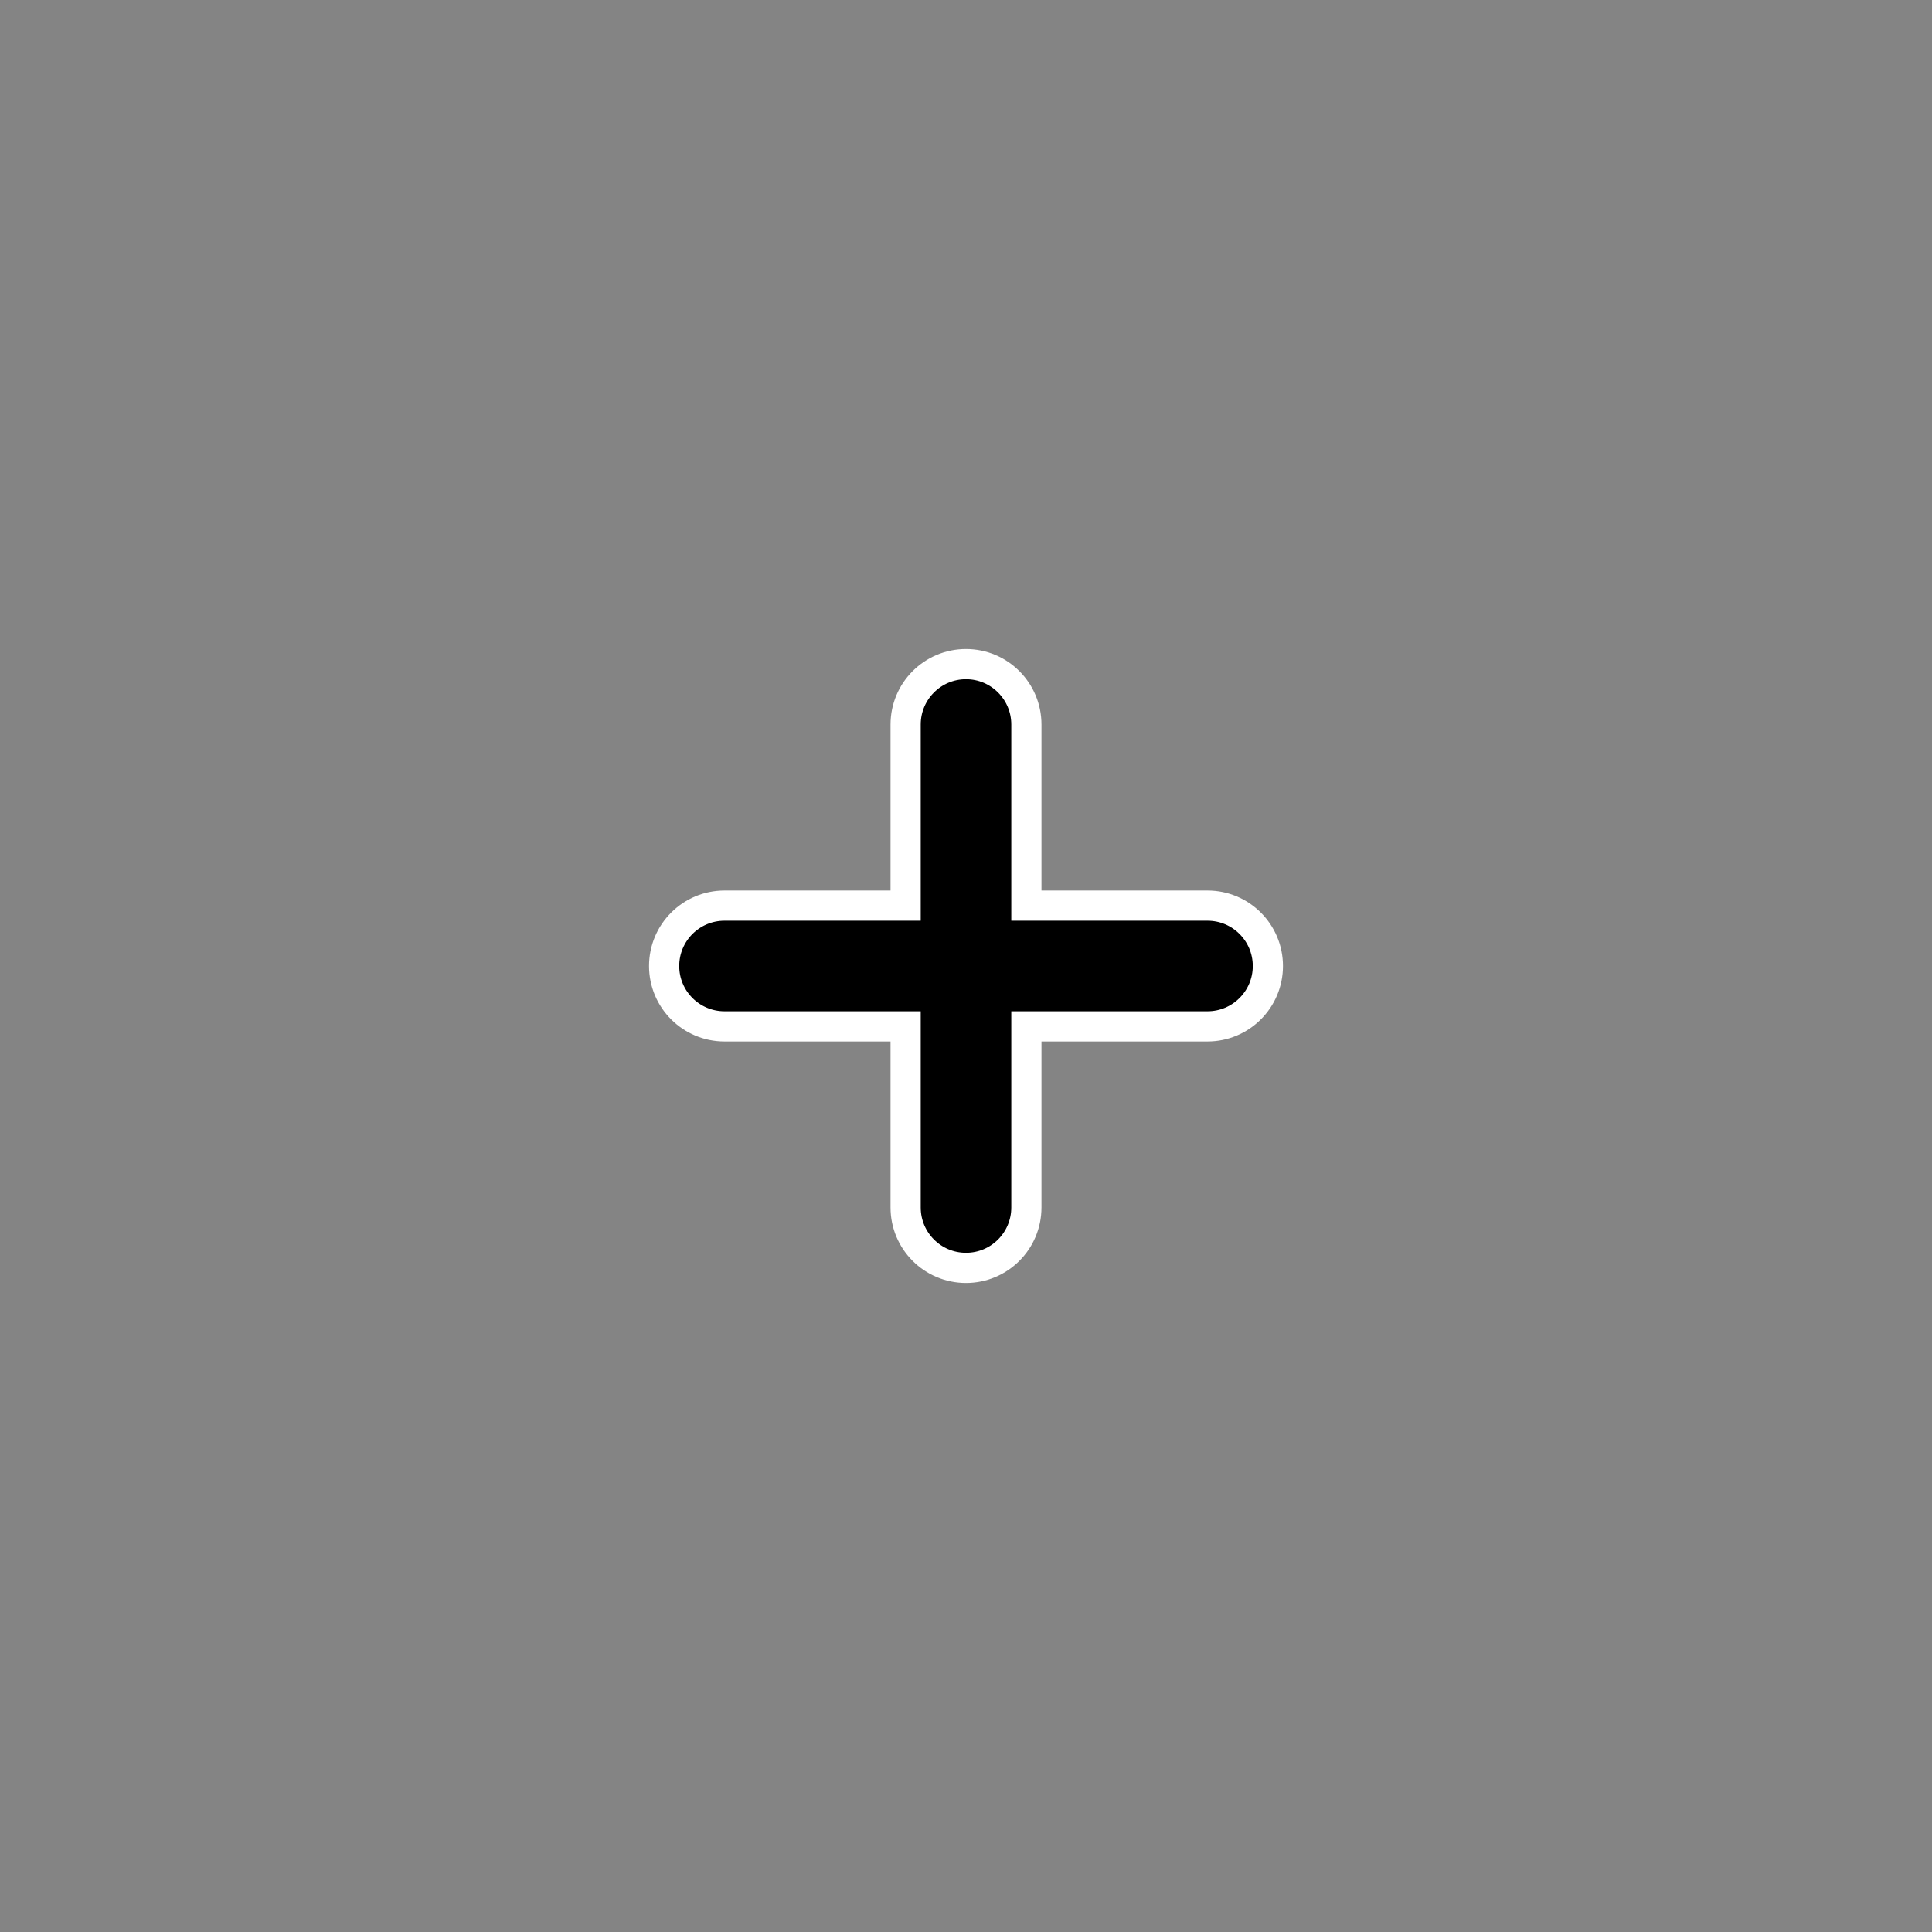
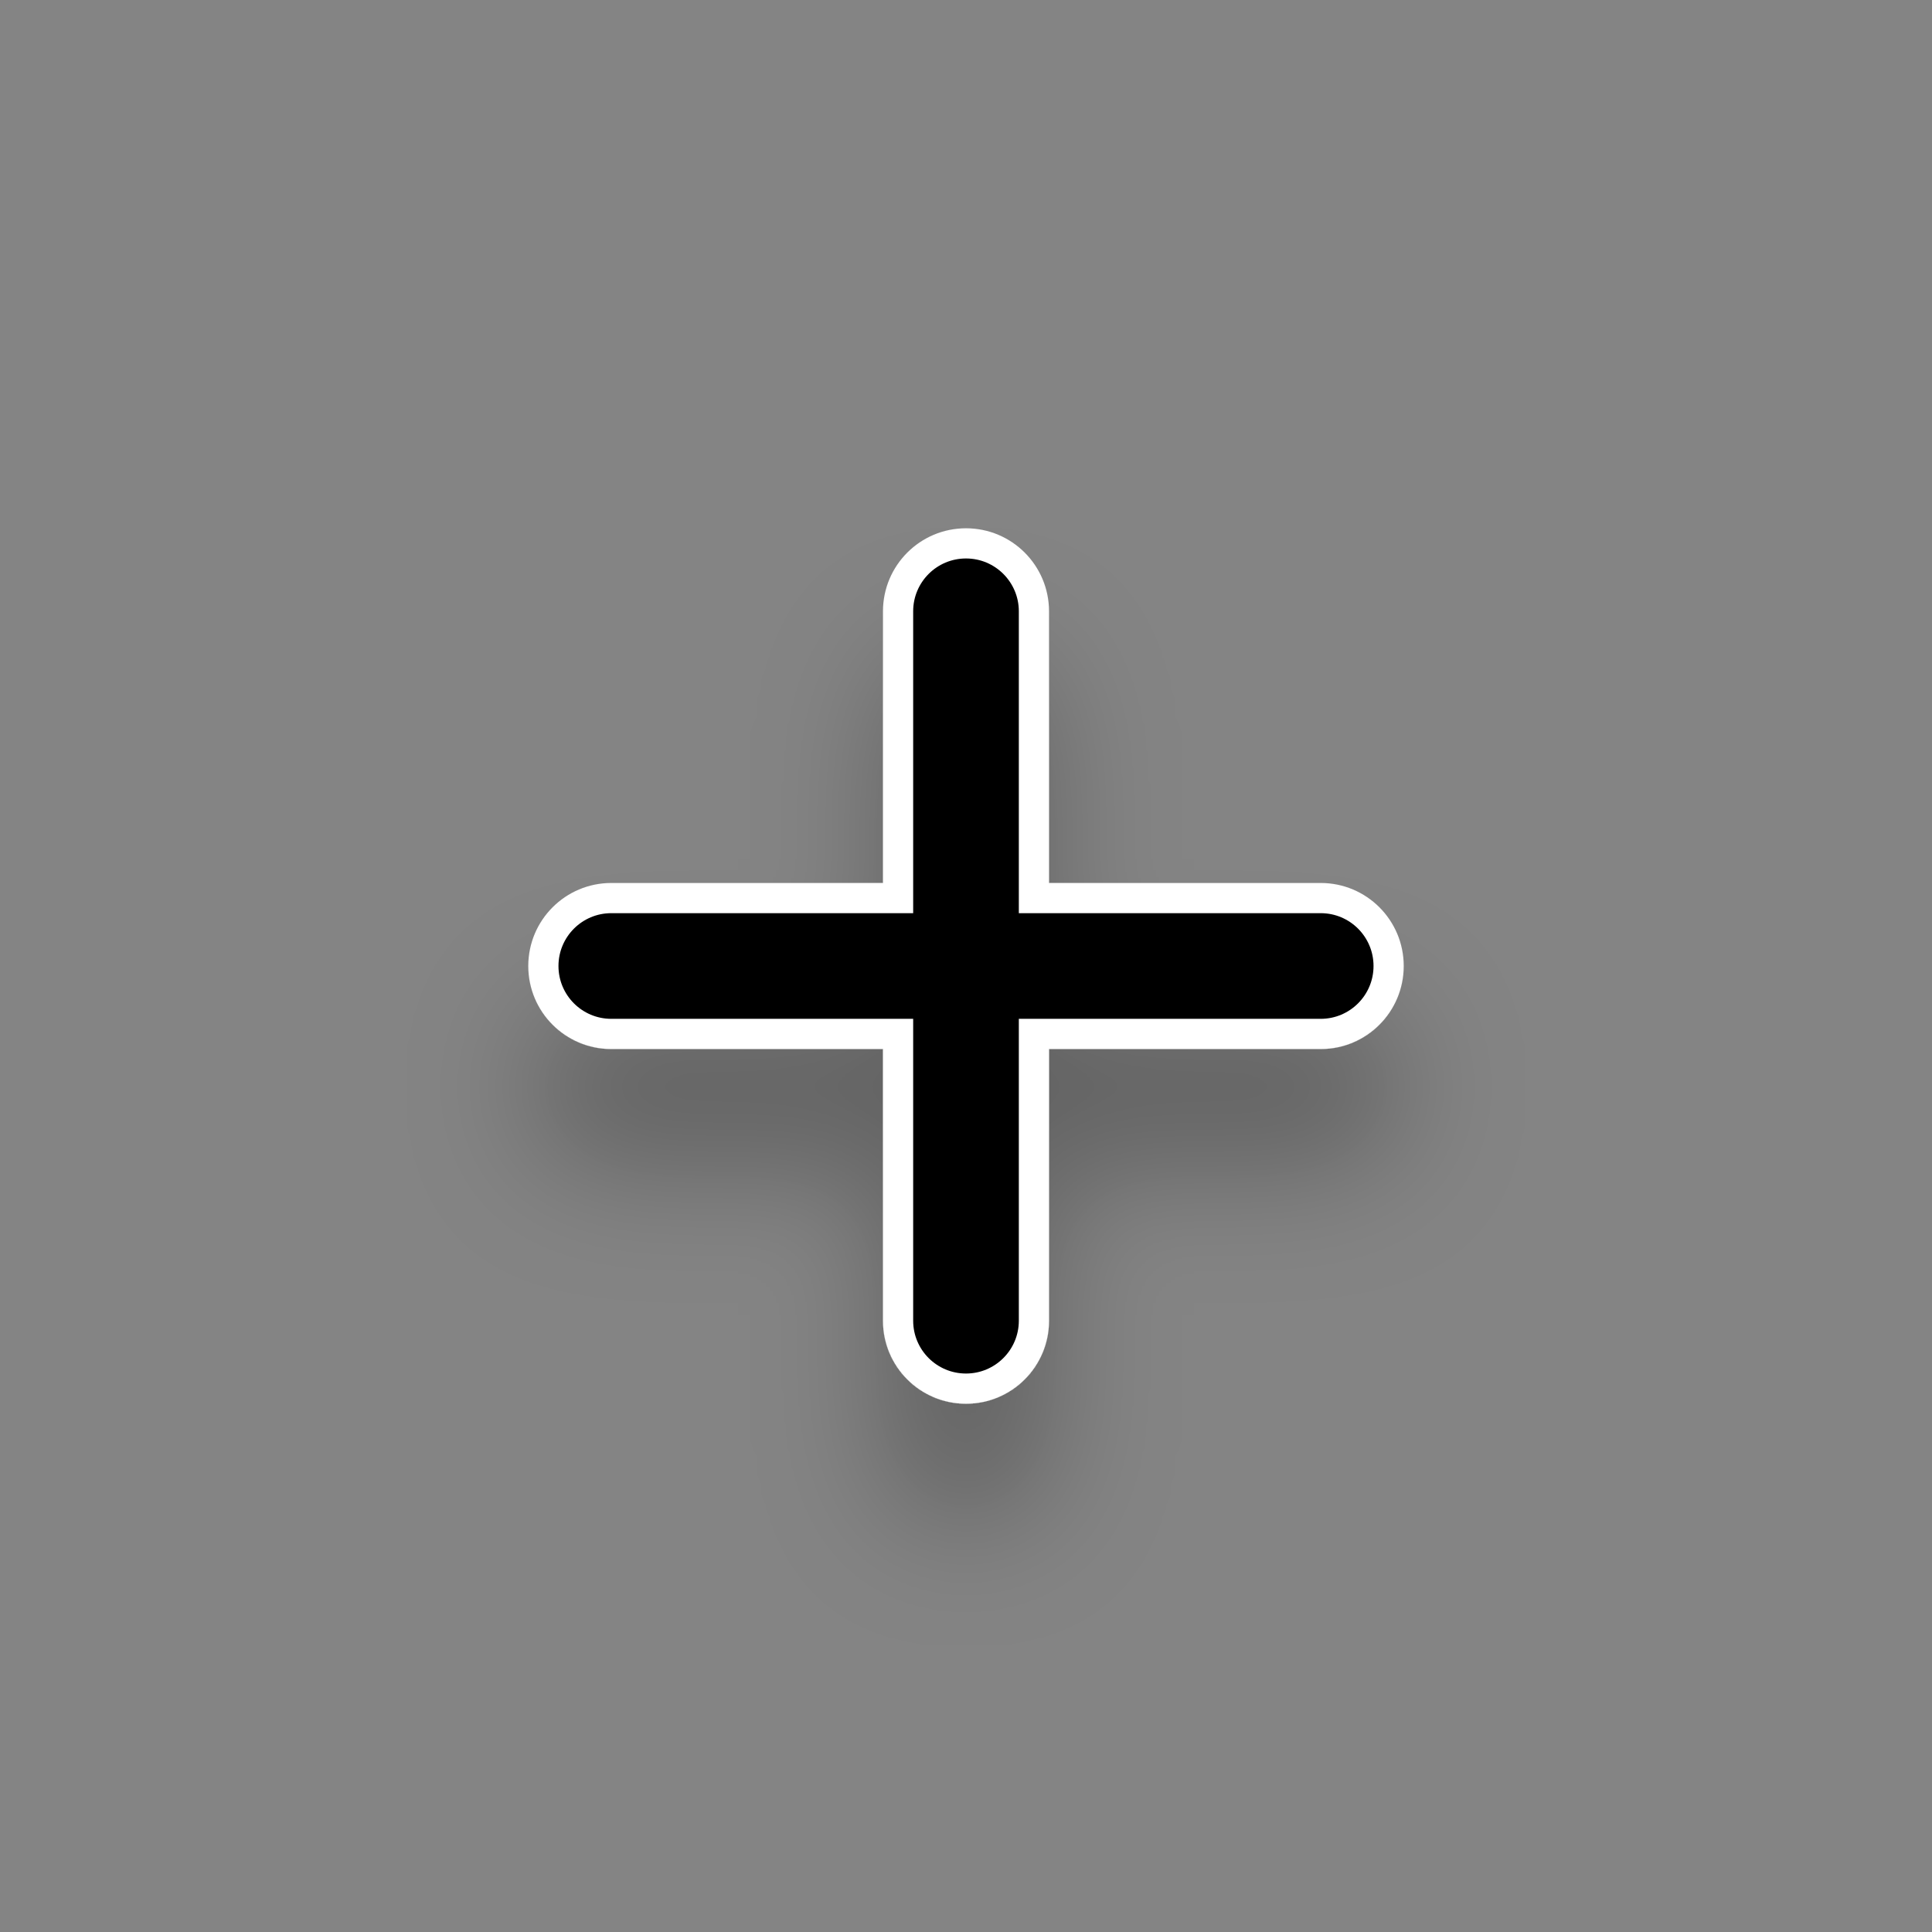
<svg xmlns="http://www.w3.org/2000/svg" width="64" height="64" viewBox="0 0 64 64" fill="none">
  <rect width="64" height="64" fill="#848484" />
-   <path d="M34 24C34 22.895 33.105 22 32 22C30.895 22 30 22.895 30 24L30 30H24C22.895 30 22 30.895 22 32C22 33.105 22.895 34 24 34H30L30 40C30 41.105 30.895 42 32 42C33.105 42 34 41.105 34 40V34H40C41.105 34 42 33.105 42 32C42 30.895 41.105 30 40 30H34V24Z" fill="black" stroke="white" stroke-linecap="round" />
+   <g filter="url(#filter0_d_9_132)">
+     <path d="M34.25 20.25C34.25 19.007 33.243 18 32 18C30.757 18 29.75 19.007 29.75 20.25V29.75H20.25C19.007 29.75 18 30.757 18 32C18 33.243 19.007 34.25 20.25 34.25H29.75V43.75C29.75 44.993 30.757 46 32 46C33.243 46 34.25 44.993 34.25 43.75V34.25H43.75C44.993 34.25 46 33.243 46 32C46 30.757 44.993 29.75 43.75 29.75H34.25V20.25Z" fill="black" />
+     <path d="M34.25 20.25C34.25 19.007 33.243 18 32 18C30.757 18 29.75 19.007 29.75 20.25V29.75H20.25C19.007 29.75 18 30.757 18 32C18 33.243 19.007 34.25 20.25 34.25H29.75V43.75C29.75 44.993 30.757 46 32 46C33.243 46 34.25 44.993 34.25 43.75V34.25H43.75C44.993 34.25 46 33.243 46 32C46 30.757 44.993 29.75 43.75 29.75H34.25V20.25Z" stroke="white" stroke-linecap="round" />
+   </g>
+   <defs>
+     <filter id="filter0_d_9_132" x="13.5" y="17.5" width="37" height="37" filterUnits="userSpaceOnUse" color-interpolation-filters="sRGB">
+       <feFlood flood-opacity="0" result="BackgroundImageFix" />
+       <feColorMatrix in="SourceAlpha" type="matrix" values="0 0 0 0 0 0 0 0 0 0 0 0 0 0 0 0 0 0 127 0" result="hardAlpha" />
+       <feOffset dy="4" />
+       <feGaussianBlur stdDeviation="2" />
+       <feComposite in2="hardAlpha" operator="out" />
+       <feColorMatrix type="matrix" values="0 0 0 0 0 0 0 0 0 0 0 0 0 0 0 0 0 0 0.25 0" />
+       <feBlend mode="normal" in2="BackgroundImageFix" result="effect1_dropShadow_9_132" />
+       <feBlend mode="normal" in="SourceGraphic" in2="effect1_dropShadow_9_132" result="shape" />
+     </filter>
+   </defs>
</svg>
